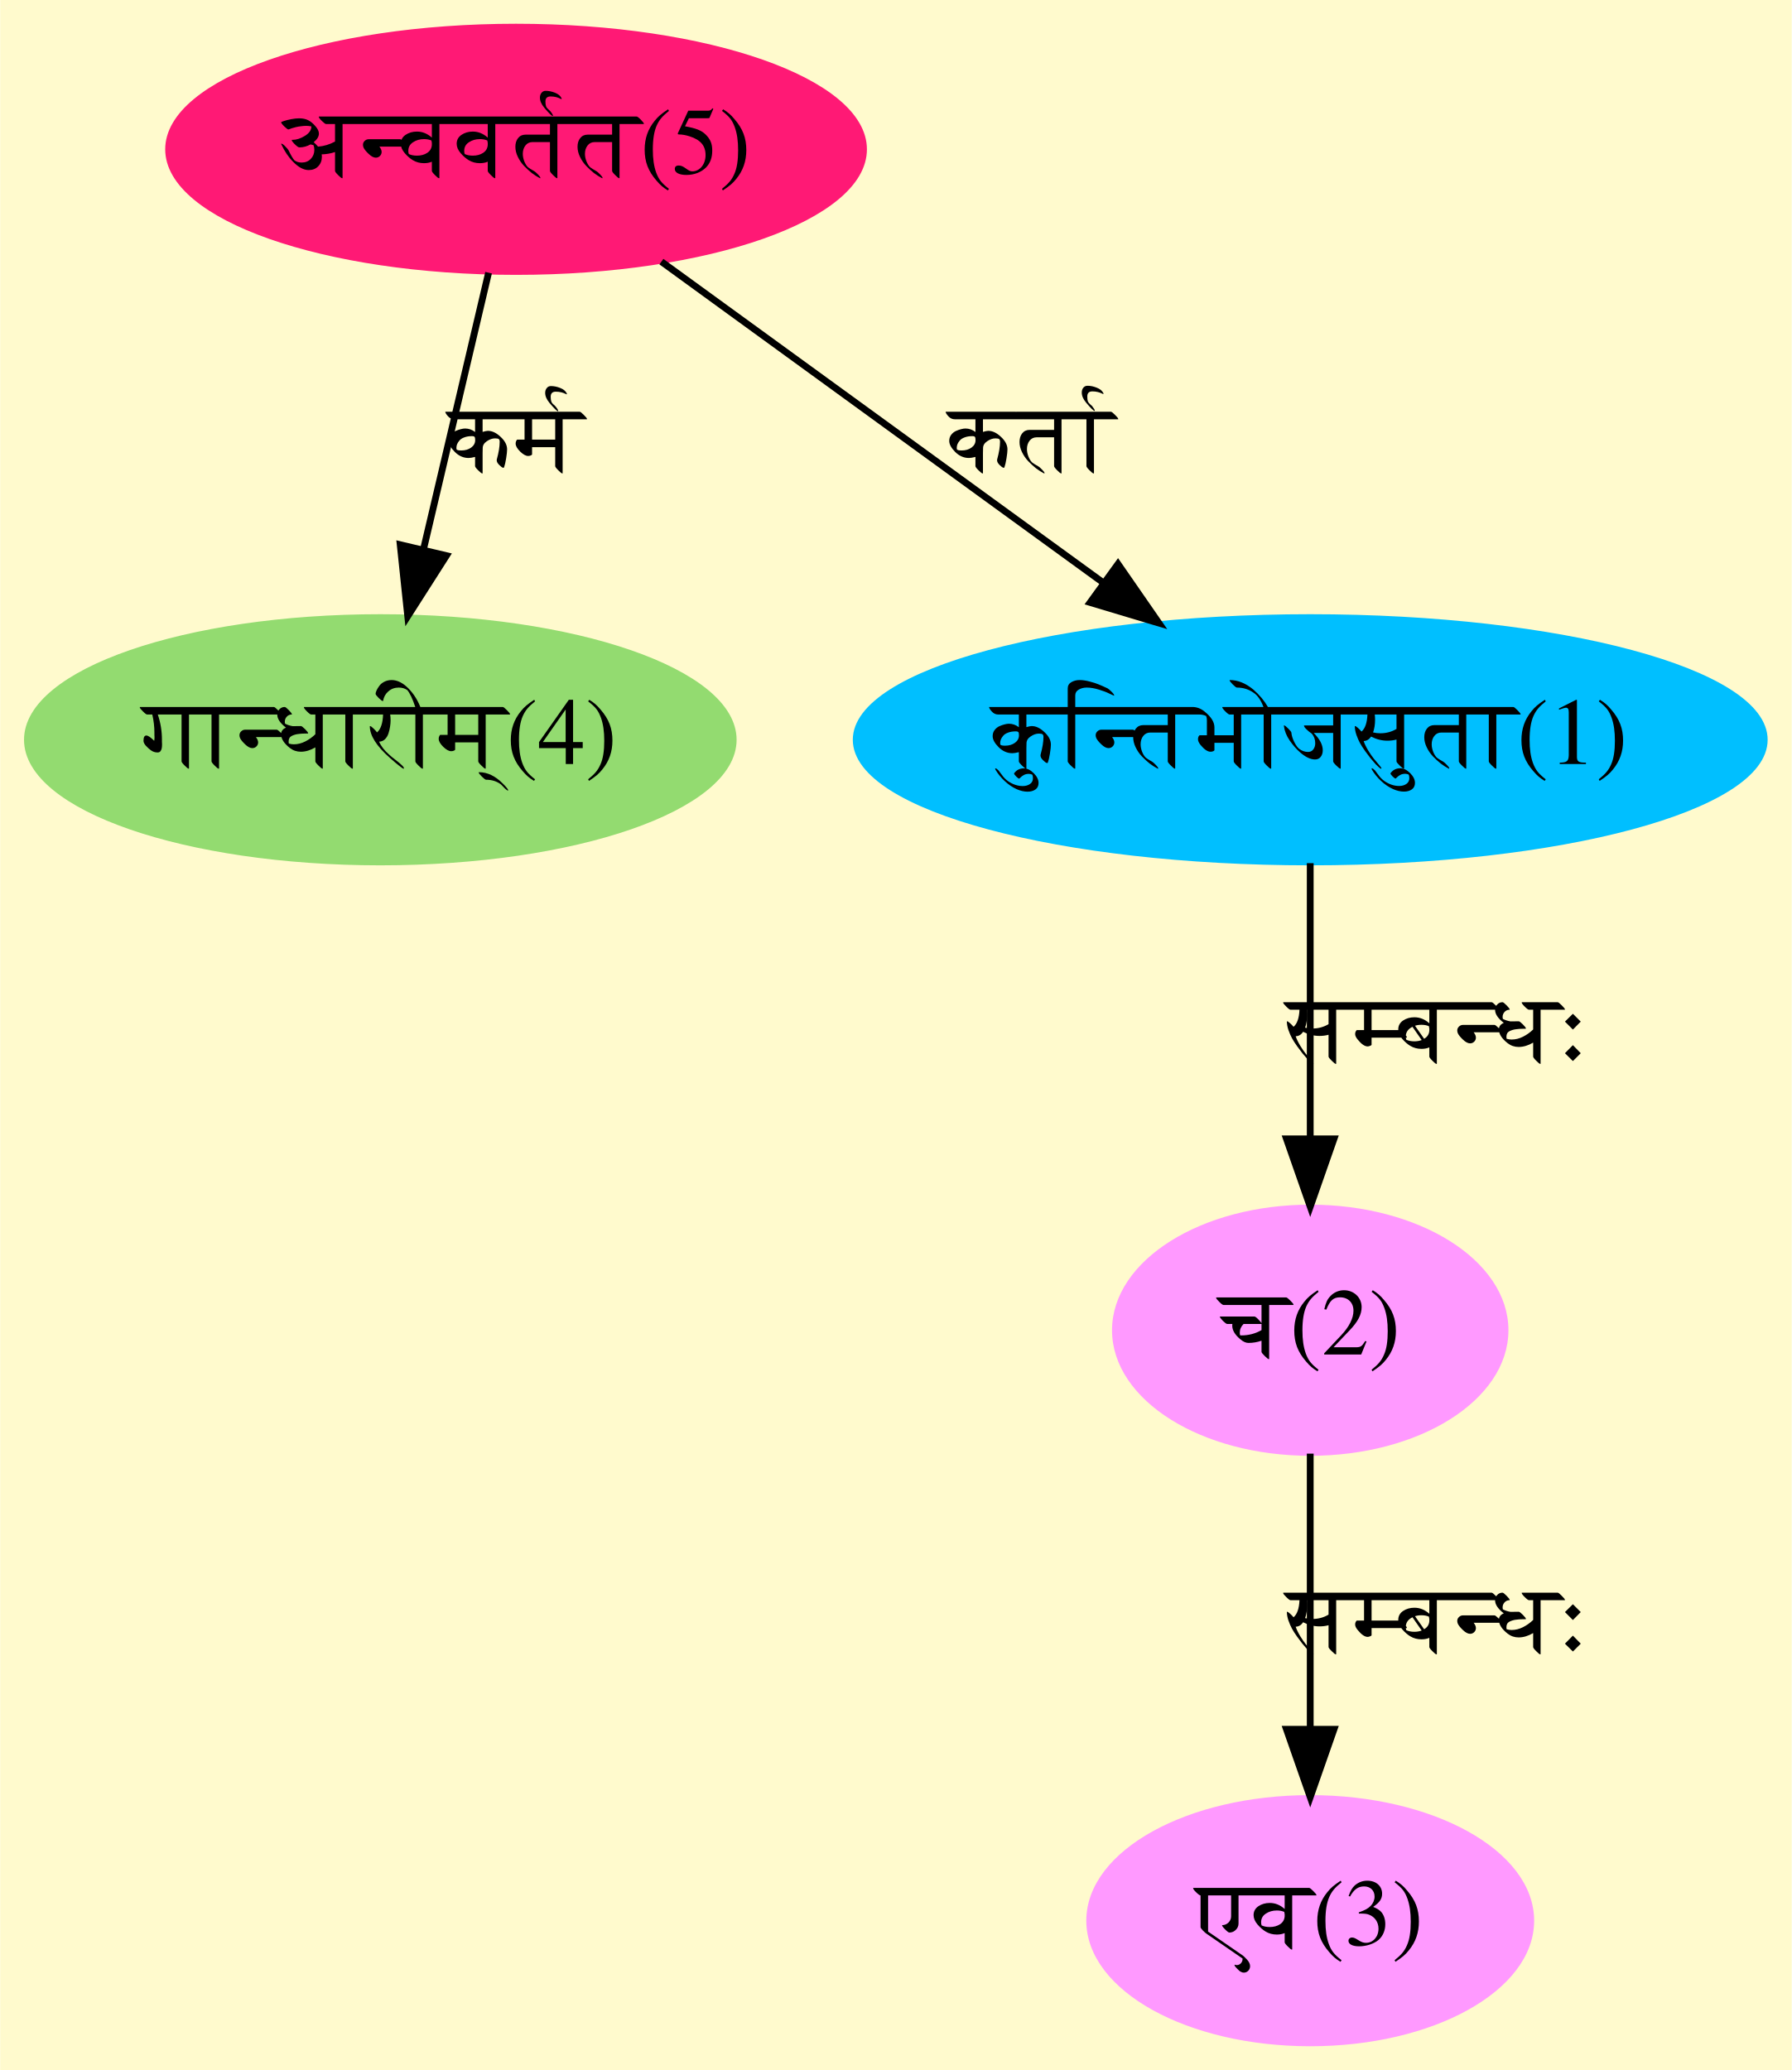
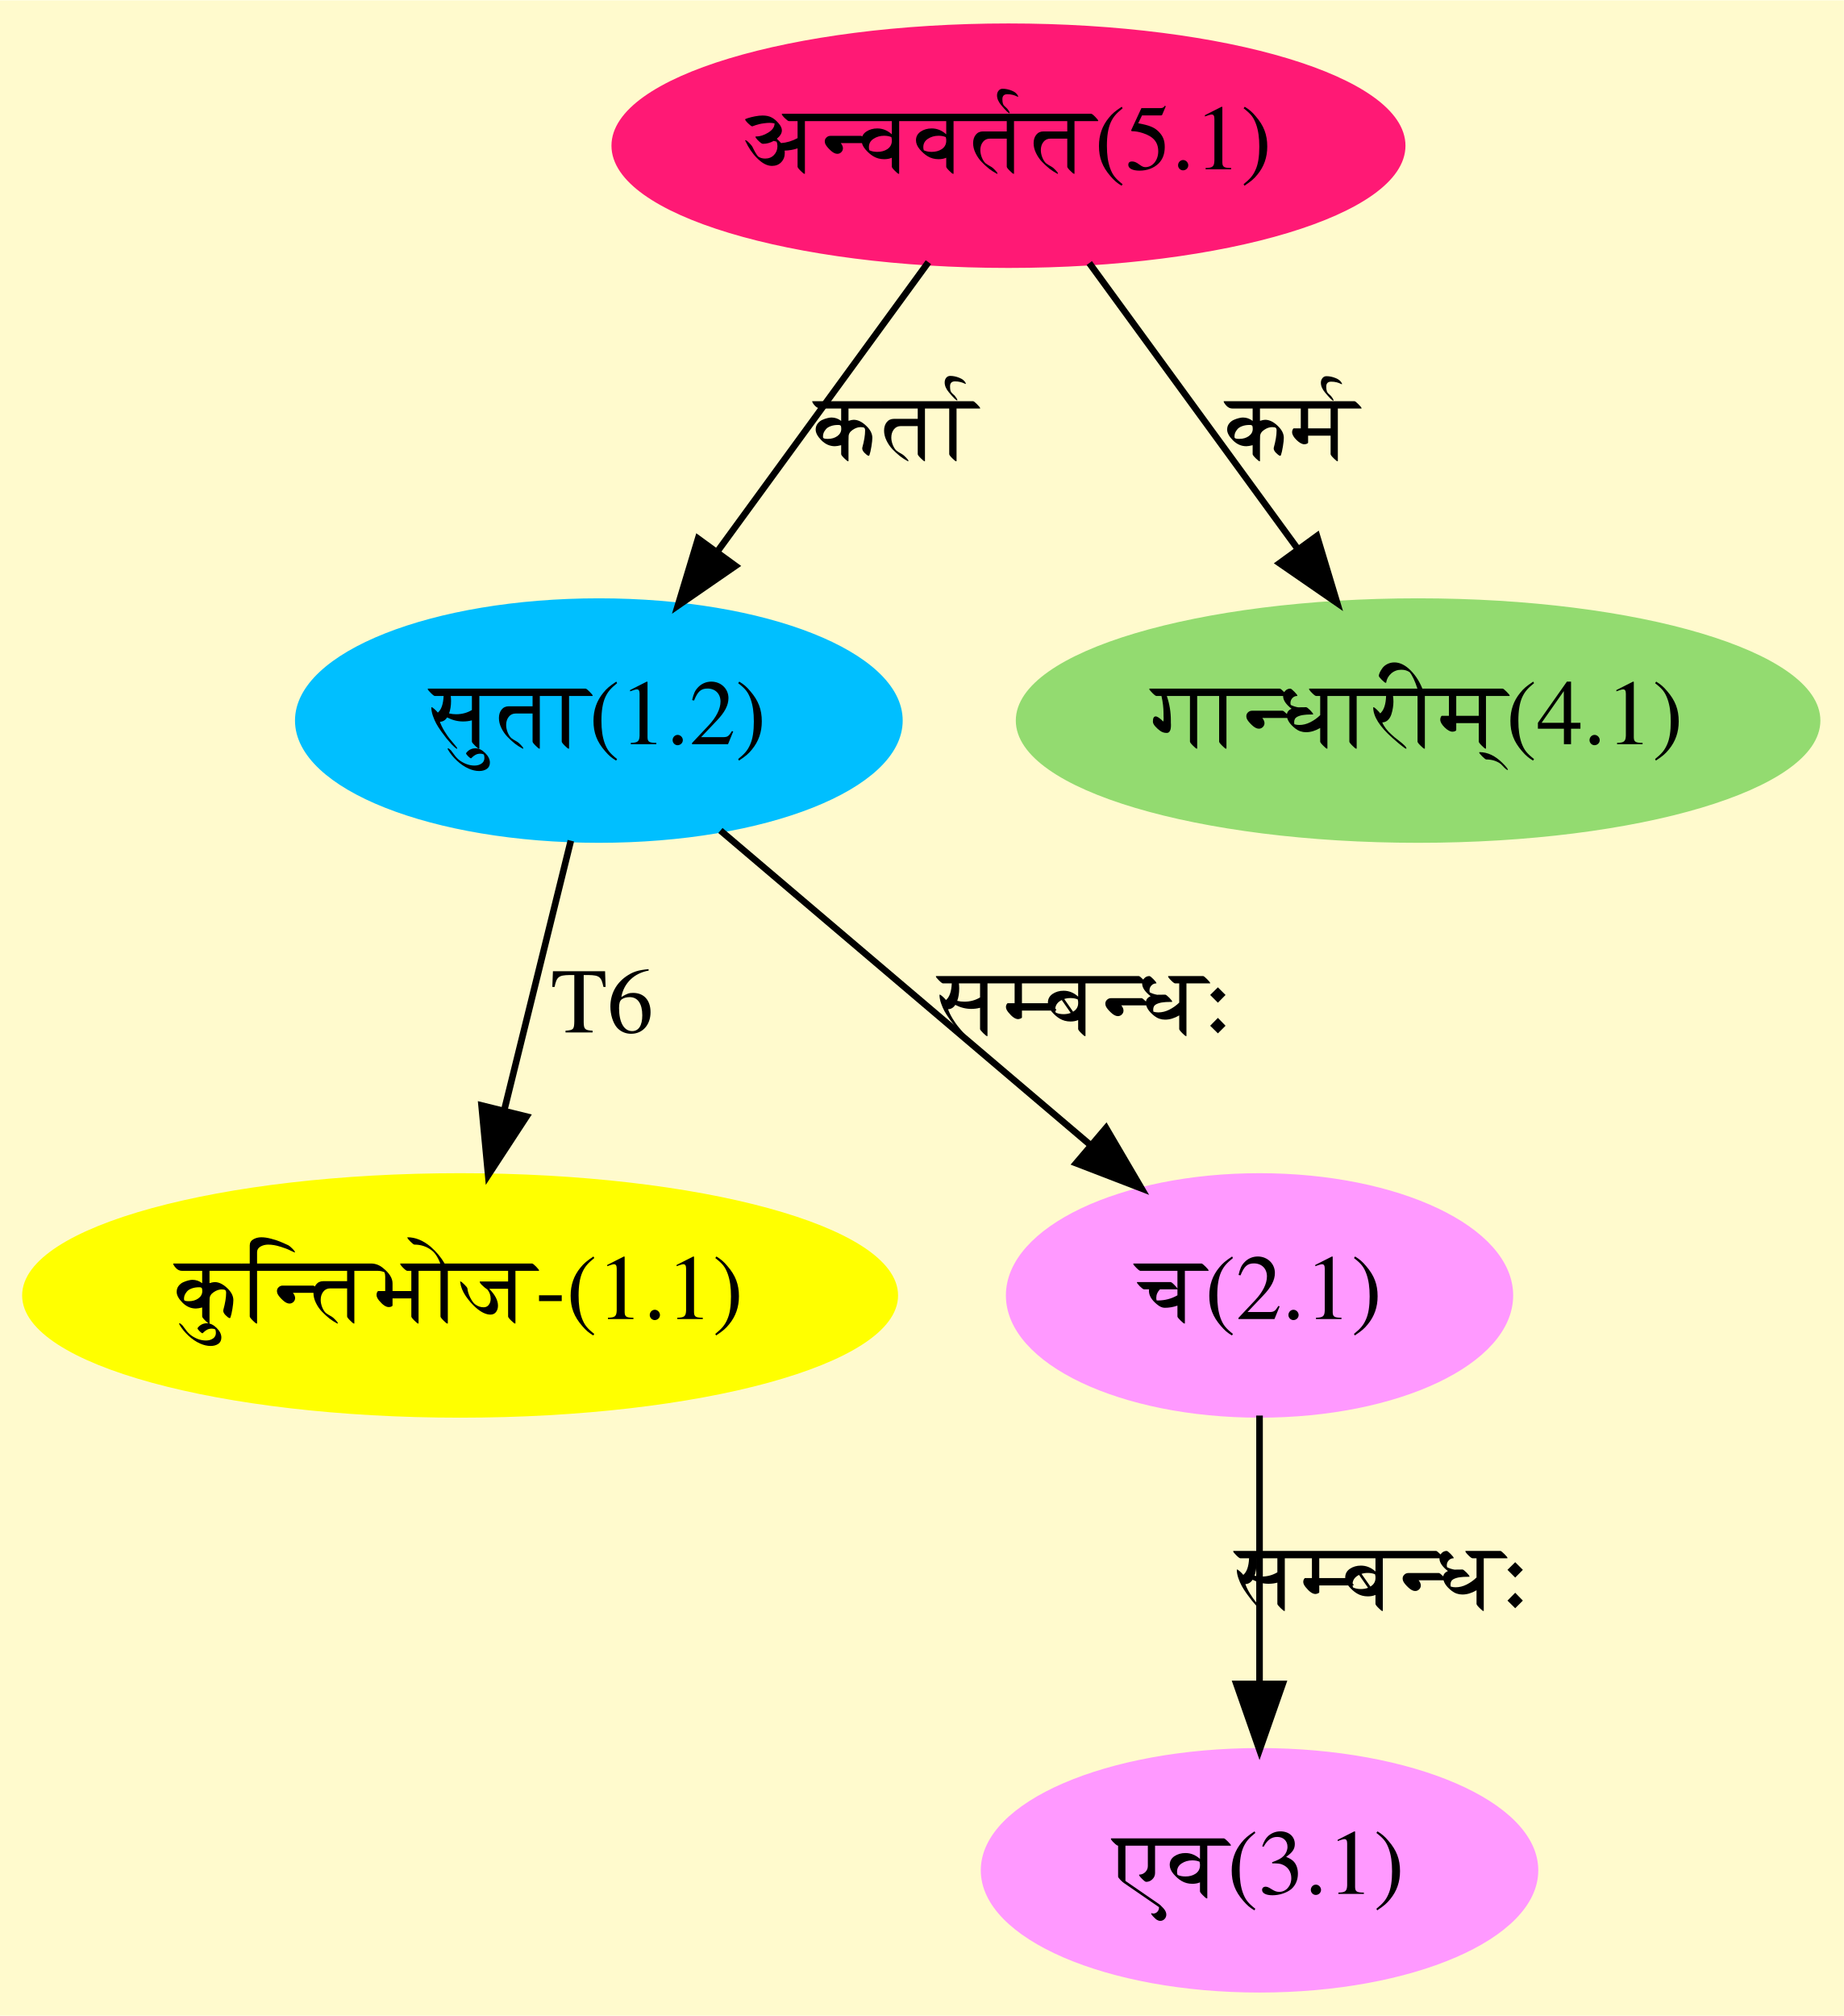
- <svg xmlns="http://www.w3.org/2000/svg" width="264pt" height="305pt" viewBox="0.00 0.00 263.94 305.00">
+ <svg xmlns="http://www.w3.org/2000/svg" width="279pt" height="305pt" viewBox="0.00 0.00 279.09 305.00">
  <g id="graph0" class="graph" transform="scale(1 1) rotate(0) translate(4 301)">
-     <polygon fill="#fffacd" stroke="transparent" points="-4,4 -4,-301 259.94,-301 259.94,4 -4,4" />
+     <polygon fill="#fffacd" stroke="transparent" points="-4,4 -4,-301 275.09,-301 275.09,4 -4,4" />
    <g id="node1" class="node">
-       <ellipse fill="#00bfff" stroke="#00bfff" cx="189" cy="-192" rx="66.89" ry="18" />
-       <text text-anchor="middle" x="189" y="-188.3" font-family="Times,serif" font-size="14.00">कुन्तिभोजसुता(1)</text>
+       <ellipse fill="#ffff00" stroke="#ffff00" cx="65.64" cy="-105" rx="65.79" ry="18" />
+       <text text-anchor="middle" x="65.64" y="-101.3" font-family="Times,serif" font-size="14.00">कुन्तिभोज-(1.1)</text>
    </g>
    <g id="node2" class="node">
-       <ellipse fill="#ff1975" stroke="#ff1975" cx="72" cy="-279" rx="51.19" ry="18" />
-       <text text-anchor="middle" x="72" y="-275.3" font-family="Times,serif" font-size="14.00">अन्ववर्तत(5)</text>
+       <ellipse fill="#00bfff" stroke="#00bfff" cx="86.64" cy="-192" rx="45.49" ry="18" />
+       <text text-anchor="middle" x="86.64" y="-188.3" font-family="Times,serif" font-size="14.00">सुता(1.2)</text>
    </g>
    <g id="edge1" class="edge">
-       <path fill="none" stroke="black" d="M158.36,-215.25C137.94,-230.09 111.6,-249.23 93.41,-262.45" />
-       <polygon fill="black" stroke="black" points="160.68,-217.9 166.71,-209.19 156.57,-212.23 160.68,-217.9" />
-       <text text-anchor="middle" x="148" y="-231.8" font-family="Times,serif" font-size="14.00">कर्ता</text>
+       <path fill="none" stroke="black" d="M72.38,-133.27C75.67,-146.58 79.53,-162.19 82.4,-173.82" />
+       <polygon fill="black" stroke="black" points="75.69,-132.07 69.89,-123.2 68.89,-133.75 75.69,-132.07" />
+       <text text-anchor="middle" x="87.14" y="-144.8" font-family="Times,serif" font-size="14.00">T6</text>
    </g>
    <g id="node3" class="node">
-       <ellipse fill="#ff99ff" stroke="#ff99ff" cx="189" cy="-105" rx="28.7" ry="18" />
-       <text text-anchor="middle" x="189" y="-101.3" font-family="Times,serif" font-size="14.00">च(2)</text>
+       <ellipse fill="#ff1975" stroke="#ff1975" cx="148.64" cy="-279" rx="59.59" ry="18" />
+       <text text-anchor="middle" x="148.64" y="-275.3" font-family="Times,serif" font-size="14.00">अन्ववर्तत(5.1)</text>
    </g>
    <g id="edge2" class="edge">
-       <path fill="none" stroke="black" d="M189,-133.27C189,-146.58 189,-162.19 189,-173.82" />
-       <polygon fill="black" stroke="black" points="192.5,-133.2 189,-123.2 185.5,-133.2 192.5,-133.2" />
-       <text text-anchor="middle" x="207.5" y="-144.8" font-family="Times,serif" font-size="14.00">सम्बन्धः</text>
+       <path fill="none" stroke="black" d="M104.63,-217.65C114.87,-231.7 127.44,-248.92 136.52,-261.37" />
+       <polygon fill="black" stroke="black" points="107.32,-215.41 98.6,-209.39 101.66,-219.53 107.32,-215.41" />
+       <text text-anchor="middle" x="131.64" y="-231.8" font-family="Times,serif" font-size="14.00">कर्ता</text>
    </g>
    <g id="node4" class="node">
-       <ellipse fill="#ff99ff" stroke="#ff99ff" cx="189" cy="-18" rx="32.49" ry="18" />
-       <text text-anchor="middle" x="189" y="-14.3" font-family="Times,serif" font-size="14.00">एव(3)</text>
+       <ellipse fill="#ff99ff" stroke="#ff99ff" cx="186.64" cy="-105" rx="37.89" ry="18" />
+       <text text-anchor="middle" x="186.64" y="-101.3" font-family="Times,serif" font-size="14.00">च(2.1)</text>
    </g>
    <g id="edge3" class="edge">
-       <path fill="none" stroke="black" d="M189,-46.27C189,-59.58 189,-75.19 189,-86.82" />
-       <polygon fill="black" stroke="black" points="192.5,-46.2 189,-36.2 185.5,-46.2 192.5,-46.2" />
-       <text text-anchor="middle" x="207.5" y="-57.8" font-family="Times,serif" font-size="14.00">सम्बन्धः</text>
+       <path fill="none" stroke="black" d="M161.14,-127.68C143.63,-142.56 120.79,-161.97 105.04,-175.36" />
+       <polygon fill="black" stroke="black" points="163.41,-130.34 168.77,-121.2 158.88,-125.01 163.41,-130.34" />
+       <text text-anchor="middle" x="160.14" y="-144.8" font-family="Times,serif" font-size="14.00">सम्बन्धः</text>
    </g>
    <g id="node5" class="node">
-       <ellipse fill="#93db70" stroke="#93db70" cx="52" cy="-192" rx="51.99" ry="18" />
-       <text text-anchor="middle" x="52" y="-188.3" font-family="Times,serif" font-size="14.00">गान्धारीम्(4)</text>
+       <ellipse fill="#ff99ff" stroke="#ff99ff" cx="186.64" cy="-18" rx="41.69" ry="18" />
+       <text text-anchor="middle" x="186.64" y="-14.3" font-family="Times,serif" font-size="14.00">एव(3.1)</text>
    </g>
    <g id="edge4" class="edge">
-       <path fill="none" stroke="black" d="M58.41,-220.27C61.54,-233.58 65.22,-249.19 67.95,-260.82" />
-       <polygon fill="black" stroke="black" points="61.74,-219.13 56.04,-210.2 54.93,-220.74 61.74,-219.13" />
-       <text text-anchor="middle" x="72" y="-231.8" font-family="Times,serif" font-size="14.00">कर्म</text>
+       <path fill="none" stroke="black" d="M186.64,-46.27C186.64,-59.58 186.64,-75.19 186.64,-86.82" />
+       <polygon fill="black" stroke="black" points="190.14,-46.2 186.64,-36.2 183.14,-46.2 190.14,-46.2" />
+       <text text-anchor="middle" x="205.14" y="-57.8" font-family="Times,serif" font-size="14.00">सम्बन्धः</text>
+     </g>
+     <g id="node6" class="node">
+       <ellipse fill="#93db70" stroke="#93db70" cx="210.64" cy="-192" rx="60.39" ry="18" />
+       <text text-anchor="middle" x="210.64" y="-188.3" font-family="Times,serif" font-size="14.00">गान्धारीम्(4.1)</text>
+     </g>
+     <g id="edge5" class="edge">
+       <path fill="none" stroke="black" d="M192.4,-218.01C182.24,-231.94 169.86,-248.91 160.87,-261.24" />
+       <polygon fill="black" stroke="black" points="195.33,-219.93 198.39,-209.79 189.67,-215.81 195.33,-219.93" />
+       <text text-anchor="middle" x="191.64" y="-231.8" font-family="Times,serif" font-size="14.00">कर्म</text>
    </g>
  </g>
</svg>
